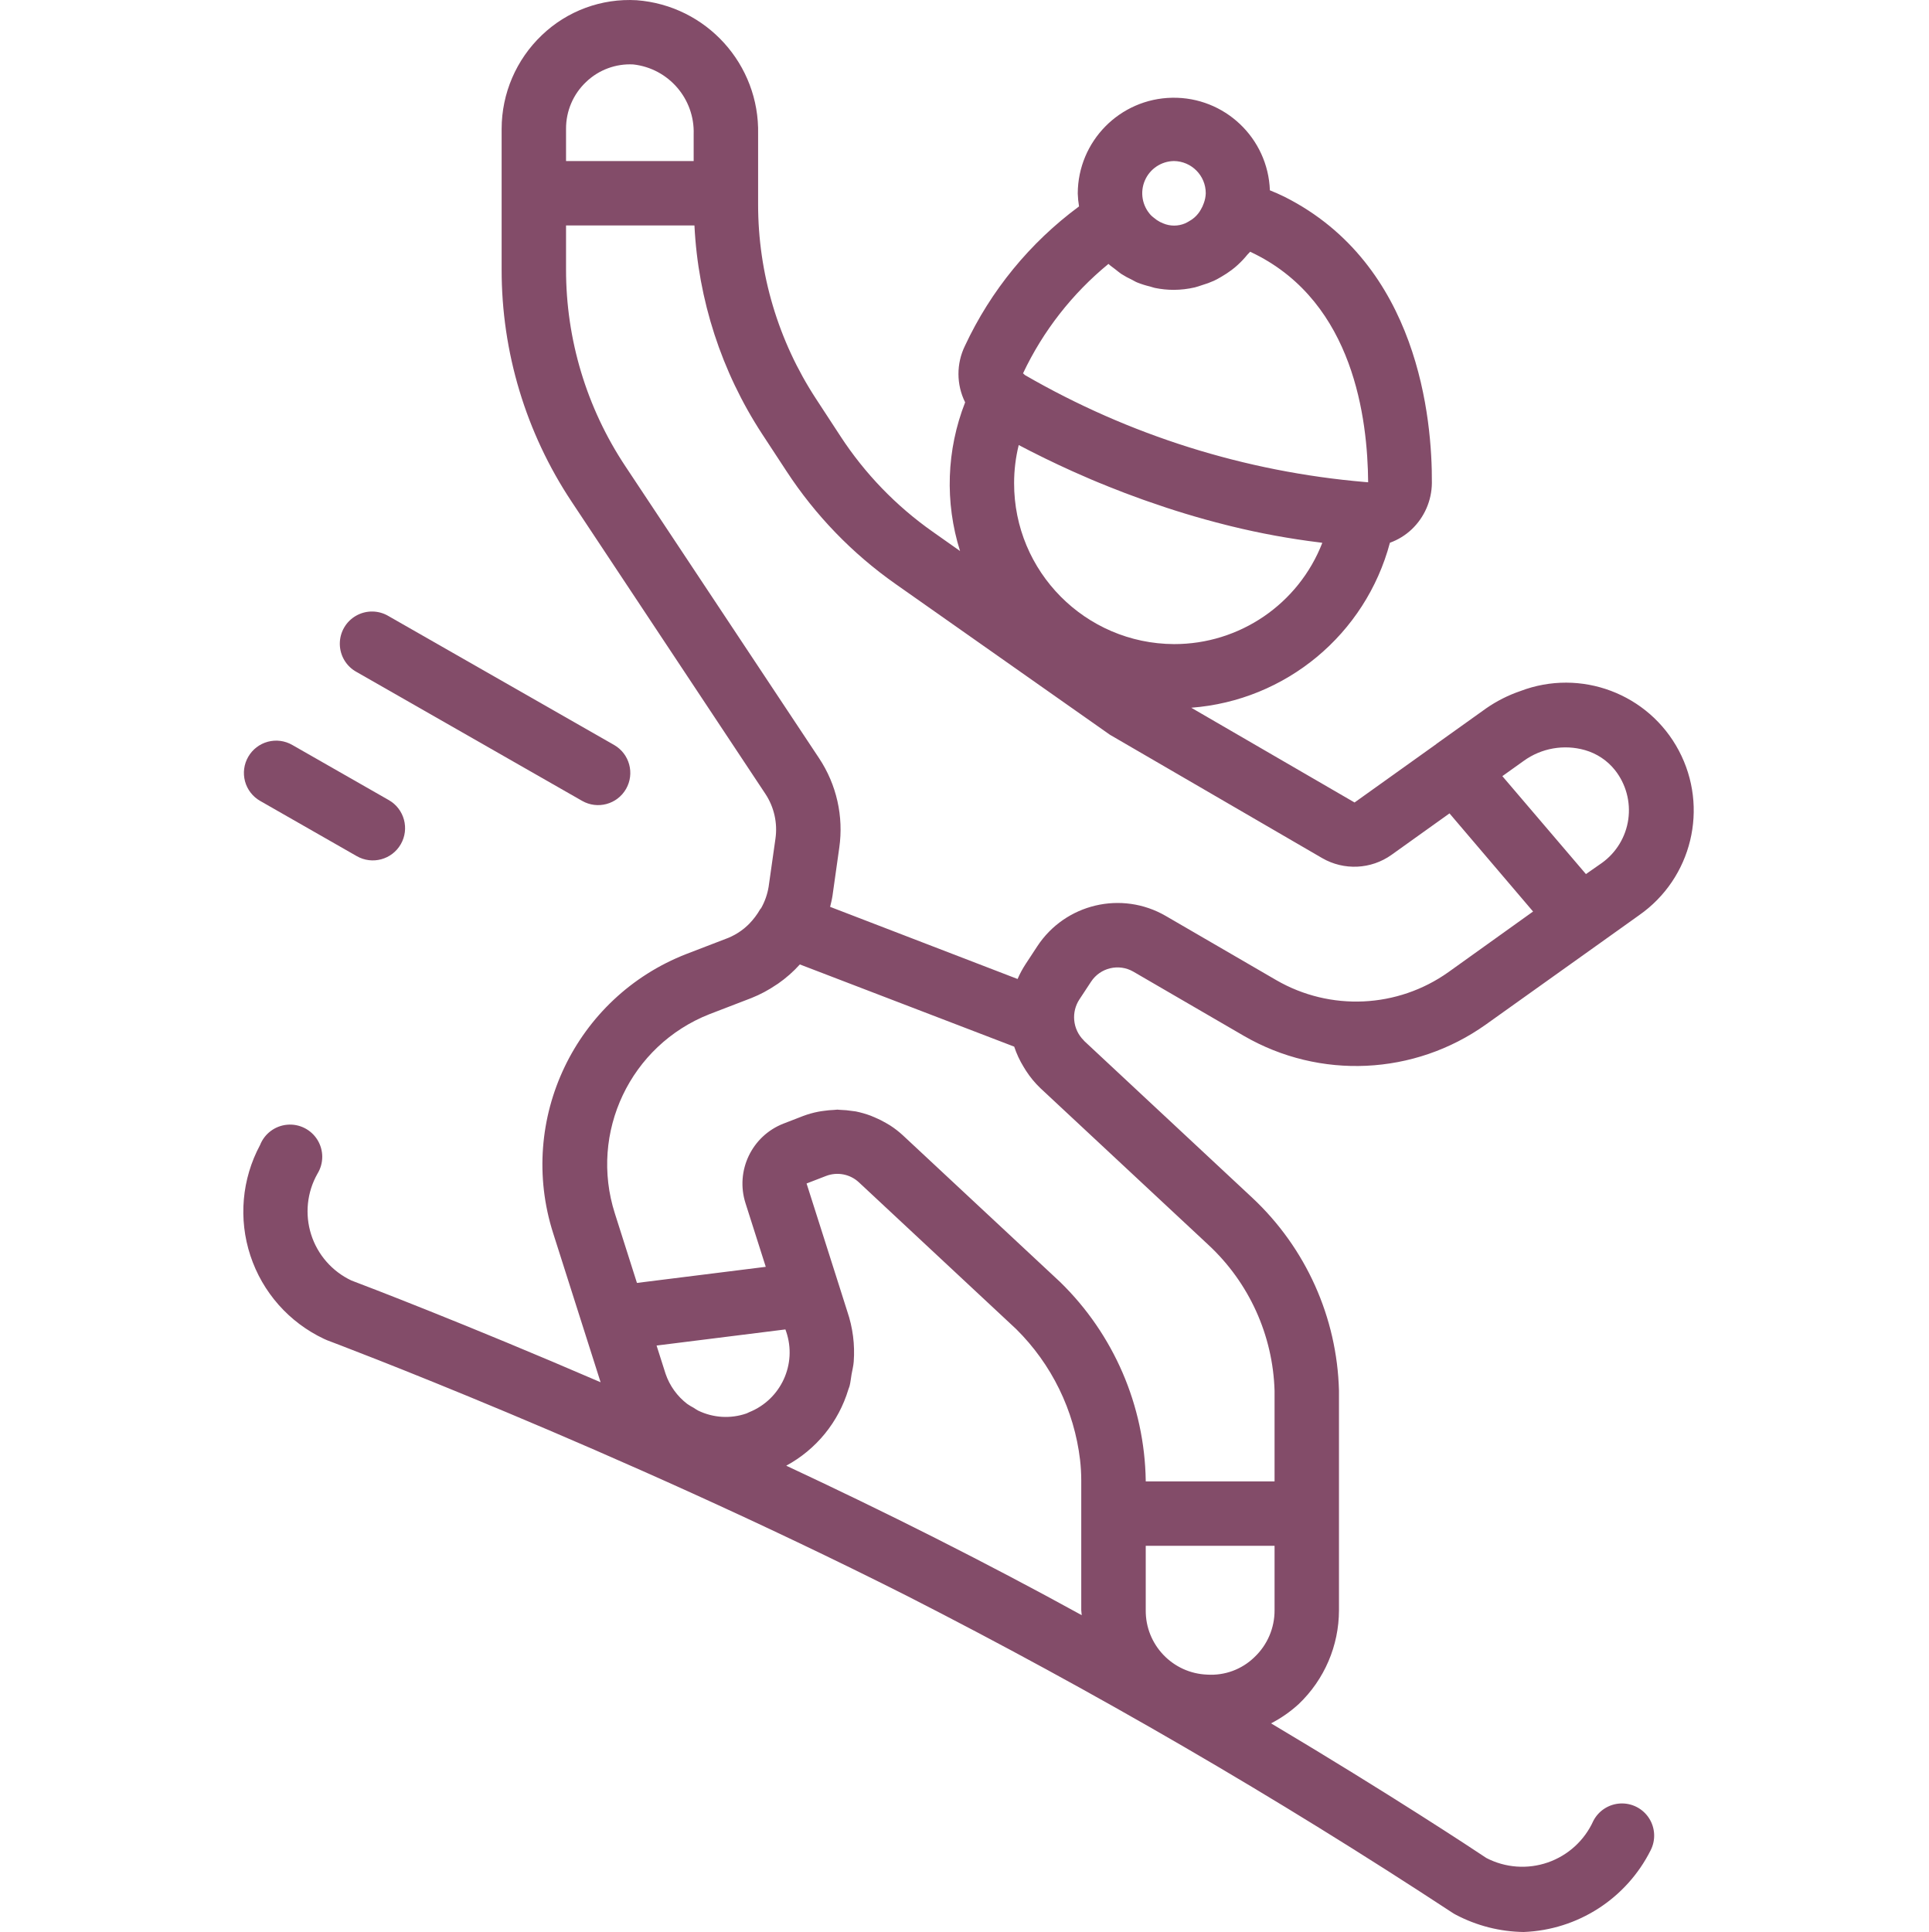
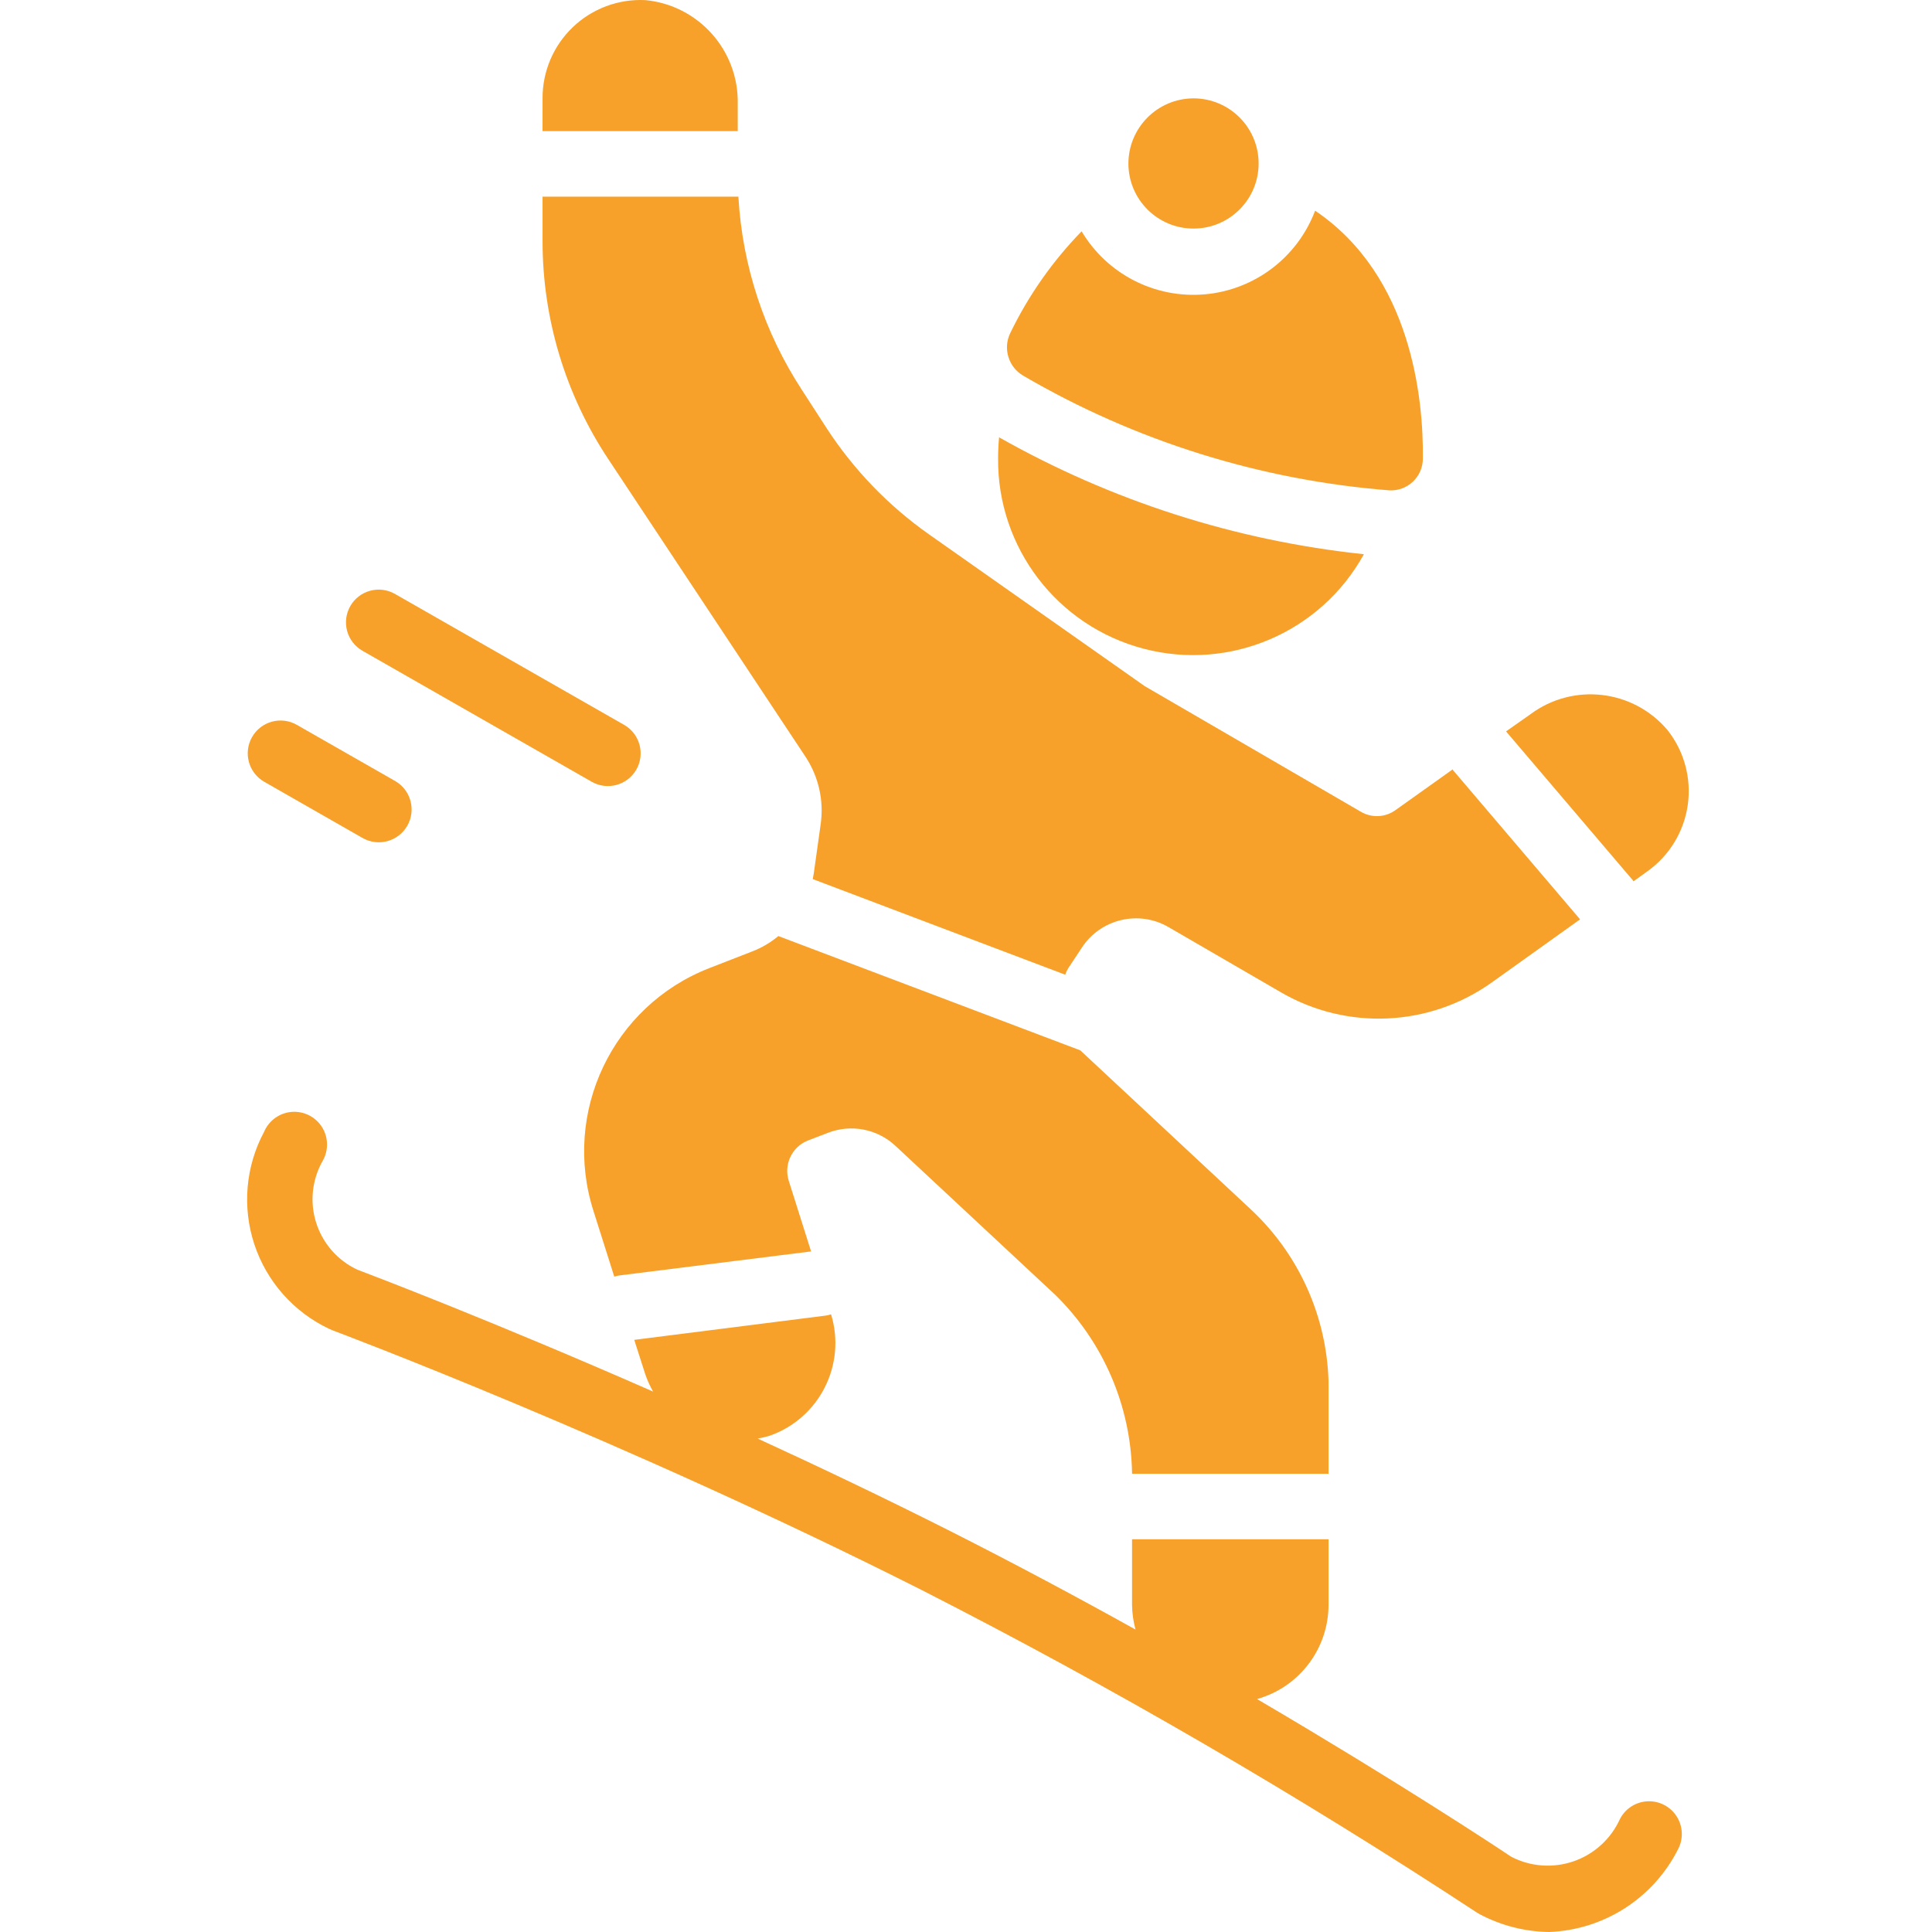
- <svg xmlns="http://www.w3.org/2000/svg" viewBox="-64 0 511 511.938" fill="#834c69">
-   <path d="m21.844 354.77c.281.137.57.266.852.375.742.285 75.496 28.309 153.508 67.672 49.695 25.336 97.969 53.379 144.598 83.992.293.199.598.379.914.539 5.559 2.934 11.734 4.508 18.02 4.59 14.309-.551 27.184-8.832 33.613-21.625 1.398-2.707 1.242-5.957-.406-8.523-1.648-2.562-4.543-4.055-7.586-3.906-3.047.145-5.781 1.906-7.18 4.613-2.336 5.172-6.695 9.152-12.055 11.012-5.359 1.859-11.25 1.434-16.285-1.18-3.453-2.305-25.258-16.734-57.051-35.68 2.66-1.371 5.129-3.094 7.336-5.117 6.801-6.48 10.652-15.465 10.66-24.859v-58.164c-.5-19.434-8.781-37.859-22.98-51.137l-44.492-41.508c-.055 0-.07-.102-.121-.152-1.469-1.438-2.379-3.348-2.559-5.395-.172-1.918.301-3.836 1.348-5.453l3.105-4.719c2.434-3.727 7.355-4.902 11.211-2.68l29.297 17.023c20.109 11.645 45.168 10.469 64.102-3.004l30.031-21.418 10.578-7.551c14.023-9.793 18.543-28.504 10.535-43.617-8.008-15.113-26.027-21.879-42.004-15.777-3.215 1.098-6.258 2.637-9.047 4.574l-13.199 9.43-.051.062-21.625 15.453-43.266-25.105c25.055-1.902 46.168-19.438 52.637-43.719 2.137-.773 4.094-1.973 5.75-3.531 3.379-3.199 5.316-7.629 5.367-12.277.102-16.848-3.473-57.961-39.066-75.871-1.254-.625-2.559-1.18-3.855-1.707-.508-13.859-12.008-24.762-25.875-24.531-13.863.234-24.992 11.516-25.035 25.383.035 1.145.148 2.285.34 3.414-13 9.598-23.395 22.297-30.23 36.941-2.309 4.73-2.289 10.262.051 14.977-4.941 12.59-5.418 26.492-1.352 39.391l-7.262-5.121c-9.672-6.805-17.961-15.387-24.422-25.293l-6.457-9.883c-10.043-15.34-15.383-33.281-15.363-51.617v-18.5c.434-18.516-13.703-34.125-32.168-35.531-9.301-.547-18.406 2.809-25.133 9.258-6.793 6.473-10.645 15.441-10.656 24.824v37.238c-.031 21.898 6.422 43.312 18.543 61.551l51.328 77.406c2.324 3.504 3.277 7.742 2.68 11.902l-1.809 12.75c-.324 1.98-.996 3.891-1.98 5.641-.078.121-.188.188-.266.316-.805 1.402-1.781 2.699-2.91 3.855-.145.145-.289.293-.441.426-.551.531-1.145 1.016-1.77 1.453-1.031.734-2.145 1.348-3.316 1.836l-11.094 4.266c-29.465 11.469-44.93 43.871-35.312 73.992l7.996 25.121 4.574 14.371c-36.035-15.547-62.207-25.516-66.016-26.957-5.102-2.402-8.973-6.82-10.68-12.191-1.707-5.375-1.102-11.215 1.68-16.121 1.688-2.75 1.684-6.219-.016-8.961-1.699-2.746-4.801-4.297-8.016-4.008-3.215.285-5.992 2.363-7.176 5.363-4.844 9.012-5.773 19.613-2.57 29.328 3.199 9.715 10.25 17.688 19.5 22.051zm122.469-1.91c2.922 8.582-1.375 17.949-9.785 21.332-.258.105-.48.25-.742.344-4.207 1.457-8.816 1.18-12.82-.77-.418-.203-.781-.496-1.176-.734-.59-.309-1.16-.652-1.707-1.031-2.645-2.027-4.633-4.793-5.719-7.945l-2.395-7.516 34.133-4.27zm0 35.523c7.957-4.297 13.883-11.57 16.48-20.23.074-.281.23-.539.305-.855.273-1.023.352-2.09.539-3.141.188-1.047.484-2.199.57-3.336.336-4.512-.242-9.047-1.707-13.328l-2.301-7.254-8.484-26.641 5.164-1.996c2.992-1.148 6.379-.488 8.719 1.707l41.652 38.867c9.406 9.301 15.375 21.52 16.93 34.656.207 1.809.312 3.629.316 5.453v34.387c0 .453.109.855.129 1.316-12.406-6.828-25.387-13.656-38.742-20.406-13.355-6.75-26.684-13.184-39.543-19.199zm129.402 38.289c.023 4.707-1.91 9.215-5.336 12.441-3.324 3.238-7.859 4.918-12.492 4.625-9.16-.336-16.387-7.902-16.305-17.066v-17.066h34.133zm82.5-195.062-22.145-25.949.504-.359 5.16-3.688c4.684-3.383 10.656-4.434 16.215-2.855 3.148.898 5.941 2.758 7.98 5.324 2.898 3.68 4.164 8.387 3.512 13.027-.656 4.641-3.18 8.812-6.988 11.547zm-109.16-60.938c-23.465-.117-42.406-19.203-42.352-42.664 0-3.398.41-6.781 1.223-10.078l.484.246c1.707.914 3.617 1.867 5.625 2.859l.945.469c2.238 1.102 4.645 2.219 7.188 3.371l1.059.469c2.559 1.145 5.238 2.297 8.07 3.414l.316.137c2.926 1.176 5.973 2.344 9.191 3.488l1.32.461c6.469 2.289 13.406 4.422 20.73 6.254l1.406.352c7.66 1.875 15.426 3.301 23.254 4.266.281 0 .547.094.852.129-6.301 16.207-21.922 26.867-39.312 26.828zm0-128c4.672.059 8.434 3.859 8.43 8.535-.027.902-.207 1.797-.527 2.645-.203.594-.469 1.168-.793 1.707-.203.363-.434.707-.691 1.031-.305.391-.648.75-1.023 1.074-.445.383-.93.715-1.441.992-.316.191-.641.367-.973.52-1.875.805-3.996.805-5.871 0-.281-.105-.551-.227-.812-.367-.594-.312-1.148-.691-1.656-1.133-.266-.203-.52-.422-.758-.66-2.297-2.469-2.926-6.059-1.602-9.16 1.324-3.102 4.348-5.133 7.719-5.184zm-17.355 27.258c.547.52 1.176.922 1.766 1.391s1.051.852 1.621 1.254c.926.59 1.887 1.117 2.883 1.578.461.223.855.504 1.359.699 1.109.441 2.25.801 3.414 1.074.426.113.852.281 1.262.367 1.652.34 3.332.512 5.016.512 1.867-.008 3.73-.227 5.547-.648.648-.145 1.246-.391 1.879-.586 1.105-.32 2.184-.715 3.234-1.188.691-.316 1.332-.699 1.98-1.074.926-.535 1.82-1.125 2.68-1.77.562-.434 1.109-.852 1.629-1.355.922-.84 1.777-1.75 2.559-2.723.223-.262.504-.477.719-.758.461.211.902.434 1.348.656 26.078 13.117 29.773 43.52 29.918 60.434l-.855-.07c-31.75-2.707-62.516-12.387-90.102-28.348l-.402-.383-.094-.051c5.305-11.227 13.039-21.137 22.641-29.012zm-143.719-35.789c-.023-4.707 1.906-9.215 5.332-12.441 3.348-3.199 7.871-4.875 12.492-4.625 9.348 1.055 16.312 9.117 15.992 18.516v7.082h-33.816zm15.691 89.359c-10.254-15.445-15.711-33.582-15.691-52.121v-11.641h34.023c.965 19.676 7.148 38.742 17.918 55.238l6.469 9.871c7.641 11.695 17.434 21.828 28.859 29.867l56.84 39.98 56.219 32.672c5.77 3.352 12.965 3.02 18.398-.852l15.359-10.984 22.145 26.004-22.418 16.051c-13.477 9.582-31.305 10.414-45.617 2.133l-29.297-17.016c-11.691-6.773-26.637-3.234-34.047 8.062l-3.09 4.711c-.816 1.25-1.523 2.566-2.117 3.934l-49.672-19.113c.23-.965.477-1.922.625-2.91l1.797-12.742c1.195-8.305-.711-16.758-5.355-23.746zm22.324 145.23 11.094-4.27c2.336-.93 4.562-2.117 6.637-3.539l.395-.25c2.129-1.477 4.078-3.195 5.812-5.117l56.797 21.785c.621 1.883 1.461 3.688 2.5 5.375.203.332.391.656.605.98 1.09 1.695 2.375 3.254 3.832 4.645l44.484 41.496c10.801 10.016 17.125 23.949 17.562 38.672v24.031h-34.133v-.23c-.312-19.836-8.461-38.742-22.668-52.59l-41.66-38.863c-1.059-.977-2.199-1.863-3.41-2.645-.367-.238-.742-.453-1.129-.664-.895-.523-1.824-.988-2.781-1.391-.41-.18-.852-.367-1.227-.52-1.297-.48-2.633-.863-3.988-1.137-.246-.051-.492-.051-.742-.094-1.152-.184-2.32-.293-3.488-.324-.207 0-.41-.051-.613-.051-.207 0-.582.066-.855.074-.938.035-1.871.121-2.797.258-.473.066-.93.121-1.391.215-1.375.266-2.727.648-4.039 1.141l-5.16 2c-8.422 3.258-12.844 12.512-10.098 21.109l5.367 16.855-34.133 4.266-5.844-18.383c-6.875-21.465 4.094-44.582 25.07-52.836zm0 0" />
-   <path d="m90.246 212.215c4.09 2.336 9.301.914 11.641-3.176 2.336-4.09.914-9.301-3.176-11.641l-59.734-34.133c-2.648-1.598-5.961-1.637-8.648-.098-2.688 1.539-4.328 4.414-4.289 7.512.039 3.094 1.75 5.926 4.473 7.398zm0 0" />
-   <path d="m1.773 200.539c-1.137 1.965-1.441 4.297-.855 6.488.59 2.191 2.027 4.059 3.996 5.188l25.598 14.633c4.094 2.355 9.324.949 11.68-3.145 2.355-4.094.949-9.32-3.145-11.68l-25.602-14.625c-1.961-1.137-4.297-1.441-6.488-.852-2.188.59-4.055 2.023-5.184 3.992zm0 0" />
+ <svg xmlns="http://www.w3.org/2000/svg" viewBox="-65 0 511 511.962" fill="#f7a12b">
+   <path d="m287.035 390.539v-24.469c-.5-17.367-7.938-33.809-20.652-45.648l-45.125-42.086-80.012-30.289c-2.074 1.738-4.418 3.113-6.941 4.078l-11.371 4.426c-25.656 10.012-39.078 38.266-30.633 64.48l5.469 17.27c.508-.168 1.031-.285 1.562-.348l50.59-6.336-5.898-18.656c-1.418-4.379.828-9.098 5.117-10.762l5.207-1.996c6.156-2.406 13.148-1.059 17.965 3.473l42.348 39.484c12.684 12.438 19.973 29.359 20.309 47.121v.258zm0 0" />
+   <path d="m78.762 34.742h51.723v-7.203c.297-14.16-10.375-26.152-24.473-27.508-7.117-.352-14.066 2.238-19.219 7.16-5.152 4.922-8.059 11.746-8.027 18.875zm0 0" />
+   <path d="m78.766 63.902c-.004 20.562 6.062 40.668 17.441 57.793l52.152 78.711c3.562 5.332 5.02 11.793 4.082 18.137l-1.824 13.016c-.086.434-.172.957-.262 1.391l66.91 25.34c.281-.84.691-1.629 1.215-2.344l3.211-4.859c5.012-7.629 15.121-9.992 22.996-5.383l29.766 17.27c17.5 10.145 39.316 9.125 55.797-2.602l23.434-16.75-33.324-39.137c-.191-.164-.34-.371-.434-.605l-15.102 10.758c-2.727 2-6.383 2.172-9.285.434l-57.188-33.234-57.102-40.18c-10.758-7.559-19.977-17.102-27.16-28.117l-6.508-10.066c-10.055-15.34-15.891-33.059-16.926-51.371h-51.891zm0 0" />
+   <path d="m367.395 232.949c.191.164.34.371.434.605l3.73-2.688c5.809-4.152 9.664-10.5 10.664-17.566 1-7.07-.941-14.238-5.371-19.836-9.109-10.789-25.047-12.613-36.359-4.168l-6.422 4.516zm0 0" />
+   <path d="m234.004 43.422c.059 9.516 7.809 17.188 17.324 17.148 9.516-.039 17.203-7.777 17.18-17.293-.023-9.516-7.746-17.215-17.262-17.211-9.551.031-17.27 7.801-17.242 17.355zm0 0" />
+   <path d="m206.156 99.566c29.637 17.312 62.805 27.695 97.02 30.375 2.32.113 4.586-.734 6.262-2.344s2.613-3.836 2.59-6.16c.172-15.621-2.949-48.336-28.551-65.605-4.676 12.383-16.031 21-29.219 22.164-13.188 1.164-25.879-5.324-32.656-16.699-7.715 7.922-14.102 17.035-18.918 26.988-1.969 4.09-.457 9.008 3.473 11.281zm0 0" />
+   <path d="m199.473 121.523c-.18 23.652 15.723 44.406 38.609 50.391 22.883 5.98 46.906-4.336 58.324-25.051-34.008-3.586-66.914-14.129-96.672-30.98-.172 1.82-.262 3.73-.262 5.641zm0 0" />
+   <path d="m27.84 160.574c-1.152 1.996-1.465 4.371-.867 6.598.602 2.23 2.062 4.125 4.062 5.273l60.746 34.711c4.16 2.379 9.457.934 11.836-3.227 2.375-4.16.93-9.461-3.227-11.836l-60.746-34.715c-4.145-2.355-9.414-.93-11.805 3.195zm0 0" />
+   <path d="m5 207.156 26.035 14.883c4.164 2.398 9.48.965 11.875-3.195 2.398-4.164.965-9.48-3.195-11.879l-26.035-14.871c-4.16-2.398-9.477-.969-11.871 3.191-2.398 4.16-.969 9.477 3.191 11.871zm0 0" />
+   <path d="m22.219 352.133c.285.137.582.27.867.379.754.289 76.773 28.785 156.109 68.816 50.535 25.77 99.625 54.285 147.047 85.418.297.203.609.383.93.547 5.652 2.984 11.934 4.586 18.328 4.668 14.547-.559 27.641-8.98 34.18-21.988 1.422-2.758 1.262-6.062-.414-8.668-1.676-2.609-4.617-4.125-7.715-3.977-3.098.148-5.879 1.938-7.301 4.695-2.375 5.258-6.809 9.305-12.258 11.195-5.449 1.891-11.438 1.457-16.559-1.199-3.848-2.602-30.02-19.871-67.344-41.785 11.199-3.145 18.938-13.352 18.945-24.98v-17.359h-52.066v17.359c.027 2.219.336 4.426.926 6.566-15.41-8.574-31.828-17.355-48.875-25.98-17.52-8.844-34.824-17.086-51.258-24.637 1.062-.176 2.109-.418 3.141-.73 13.203-4.609 20.406-18.824 16.312-32.195-.477.168-.973.285-1.473.348l-50.68 6.422 2.949 9.199c.543 1.566 1.227 3.074 2.051 4.512-42.402-18.629-74.156-30.711-78.414-32.324-5.191-2.441-9.125-6.934-10.863-12.398-1.738-5.465-1.121-11.406 1.707-16.395 1.613-2.793 1.547-6.25-.172-8.977-1.723-2.73-4.812-4.277-8.027-4.023-3.215.258-6.023 2.273-7.293 5.242-4.922 9.16-5.867 19.941-2.613 29.82 3.254 9.879 10.426 17.988 19.832 22.43zm0 0" />
</svg>
